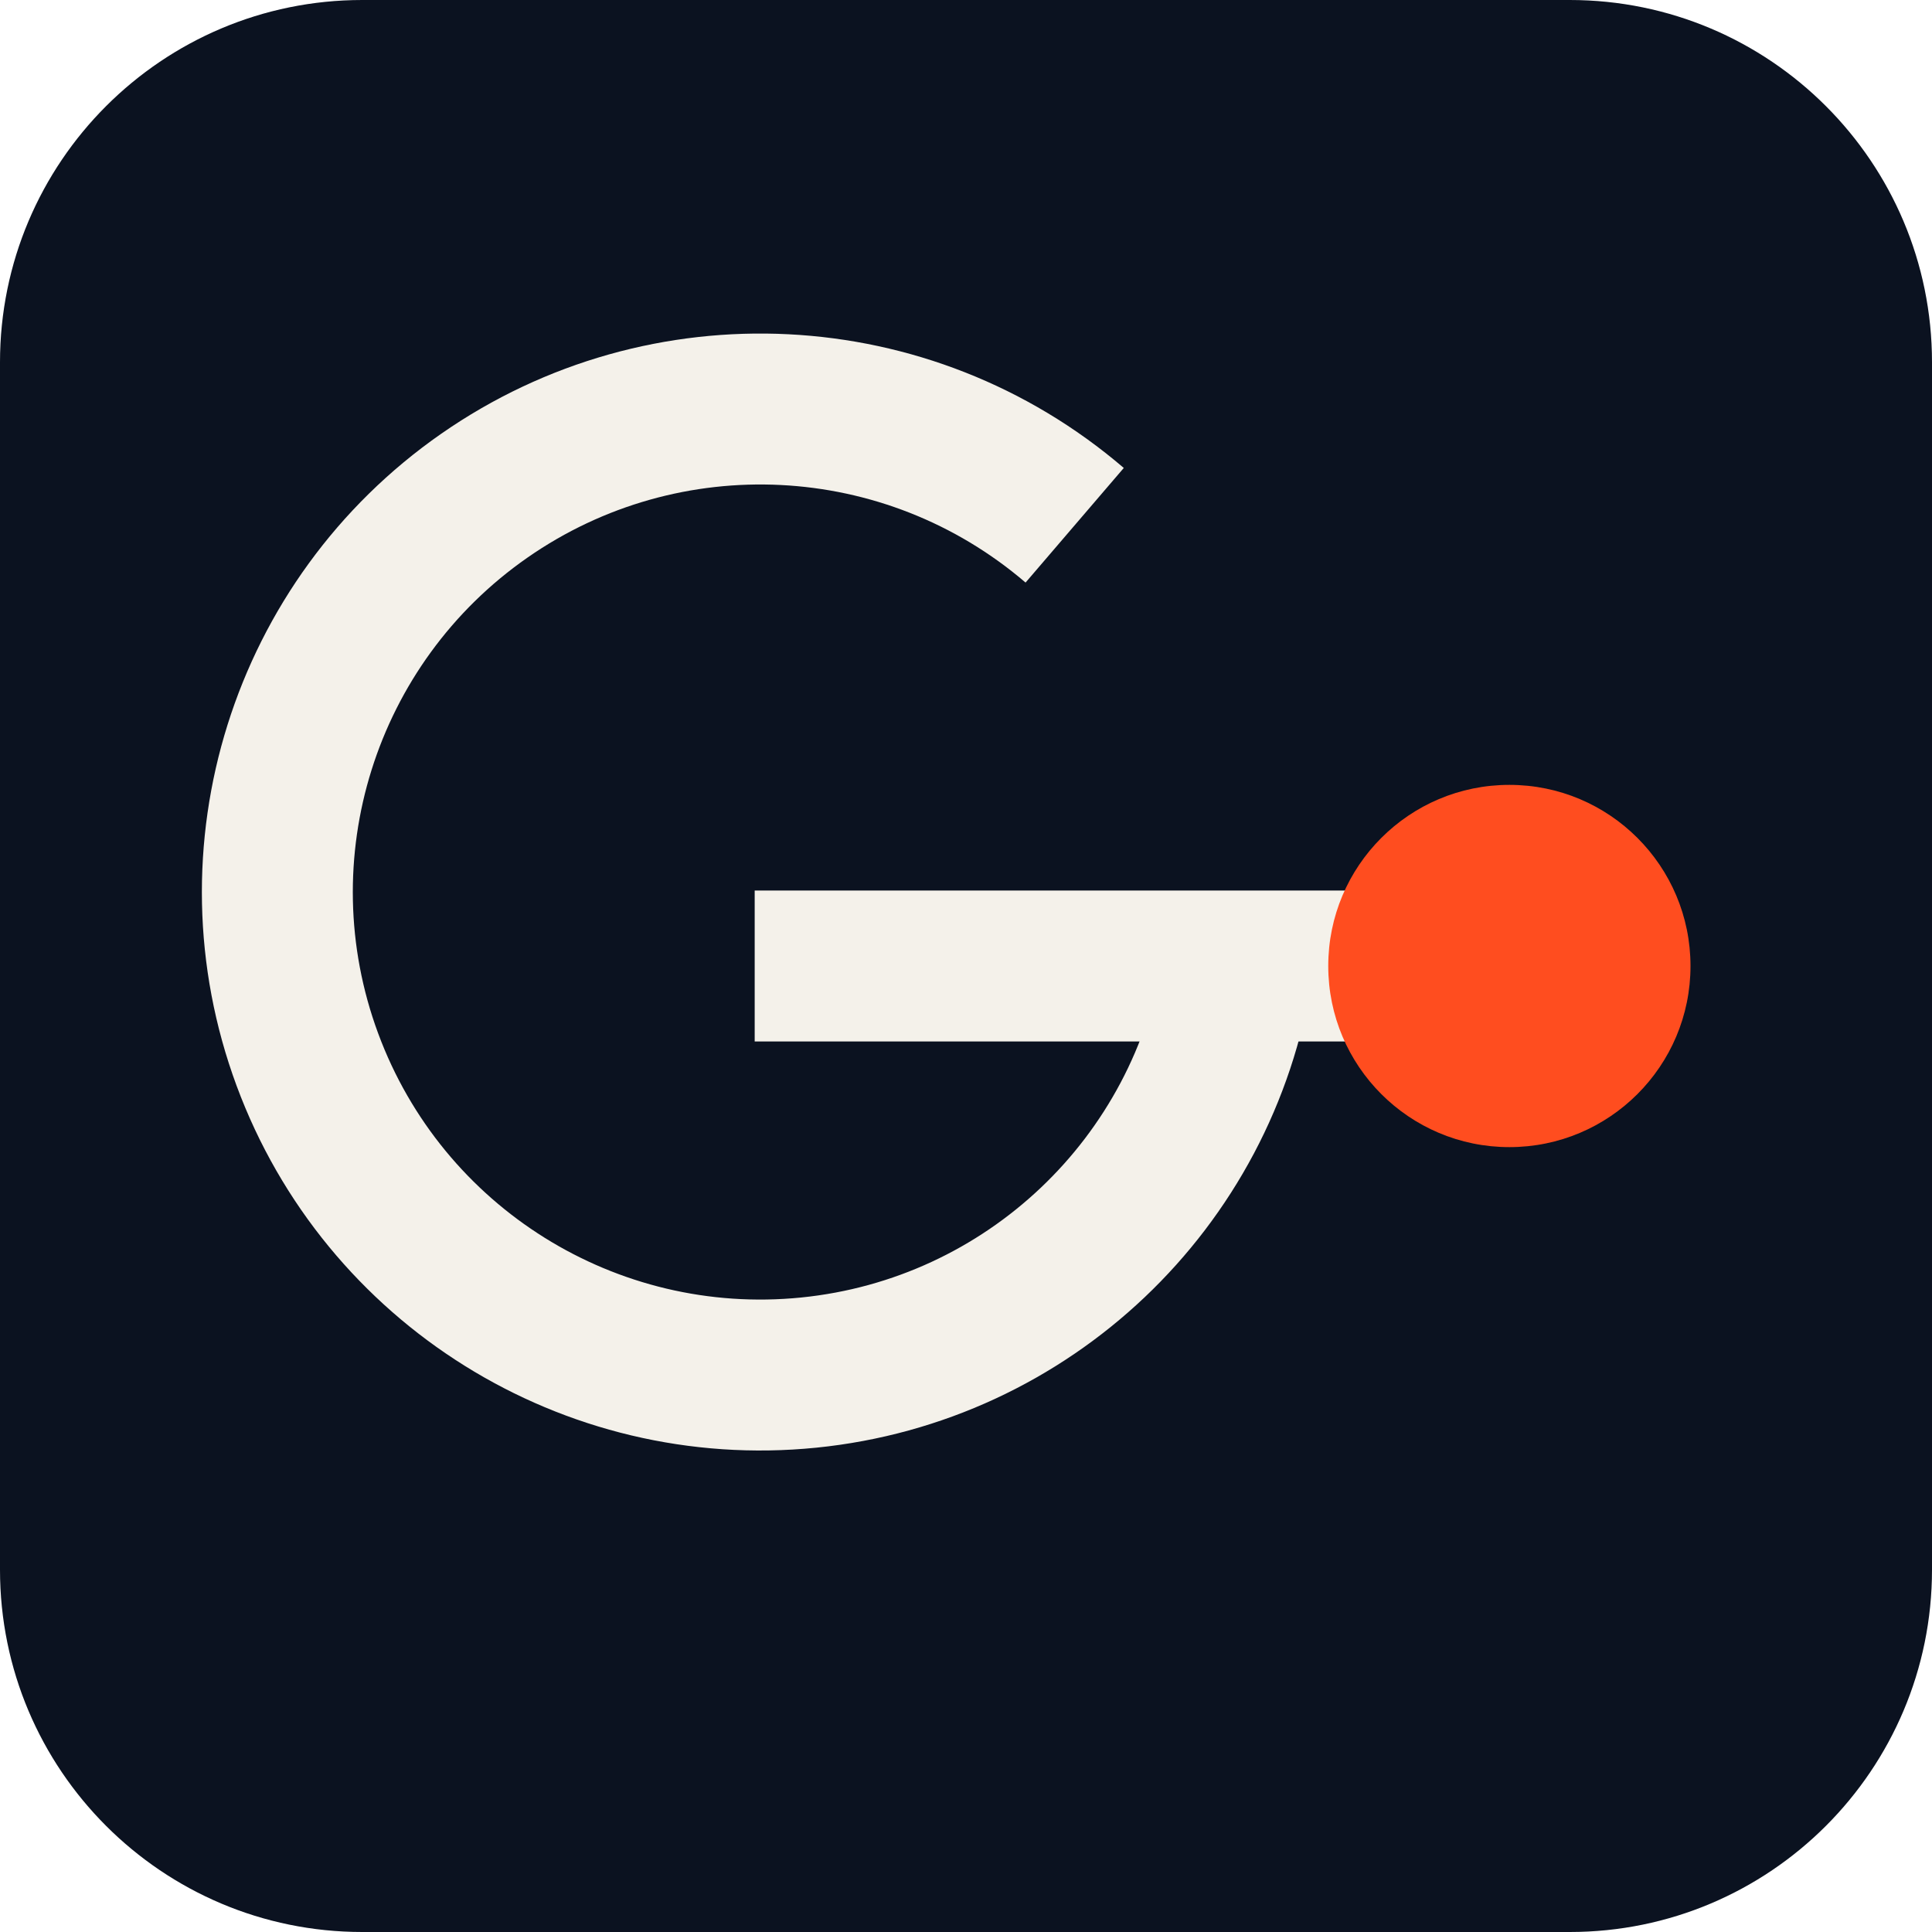
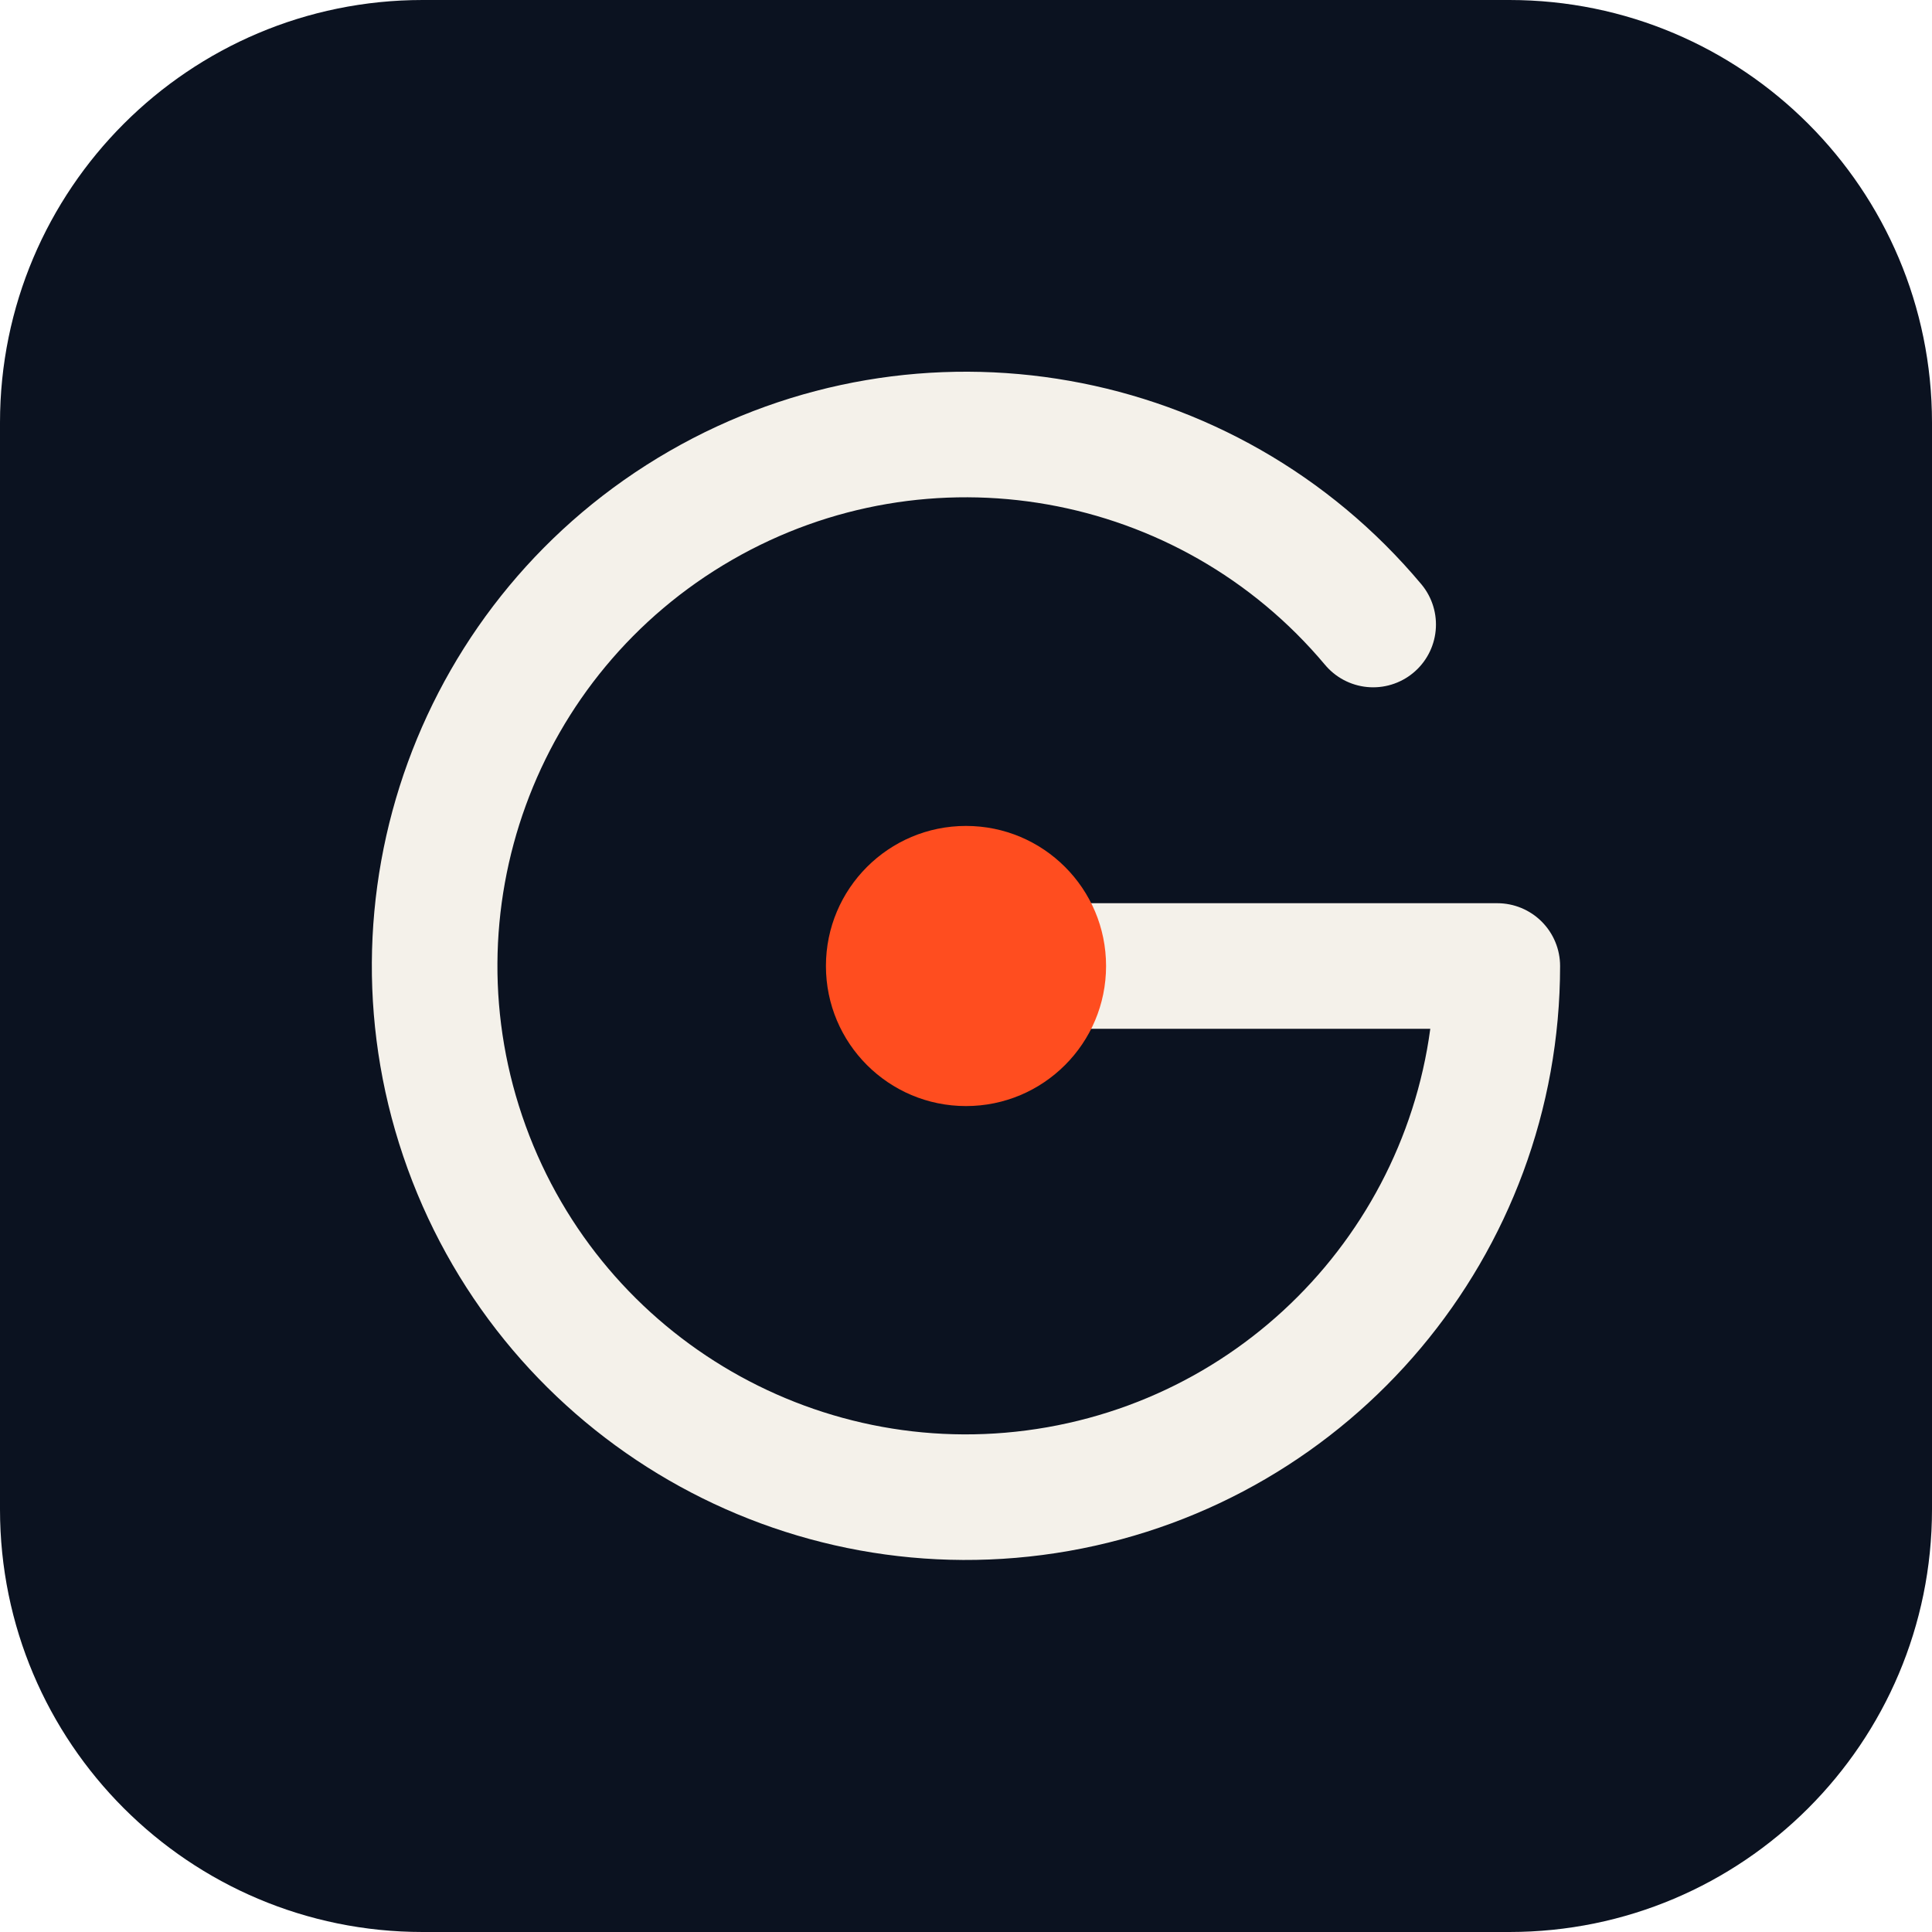
- <svg xmlns="http://www.w3.org/2000/svg" viewBox="0 0 64 64">
-   <rect width="64" height="64" rx="12" fill="#0B1220" />
-   <path d="M35.6 17.4A16 16 0 1 0 41 32" fill="none" stroke="#F4F1EA" stroke-width="5" />
-   <path d="M25 32h22" fill="none" stroke="#F4F1EA" stroke-width="5" />
-   <circle cx="50" cy="32" r="6" fill="#FF4D1F" />
+ <svg xmlns="http://www.w3.org/2000/svg" viewBox="0 0 32 32">
+   <rect width="32" height="32" rx="7" fill="#0B1220" />
+   <g transform="translate(3.2 3.2) scale(.8)">
+     <path d="M24.43 8.93A11 11 0 1 0 27 16H16" fill="none" stroke="#F4F1EA" stroke-width="2.6" stroke-linecap="round" stroke-linejoin="round" />
+     <circle cx="16" cy="16" r="2.9" fill="#FF4D1F" />
+   </g>
</svg>
